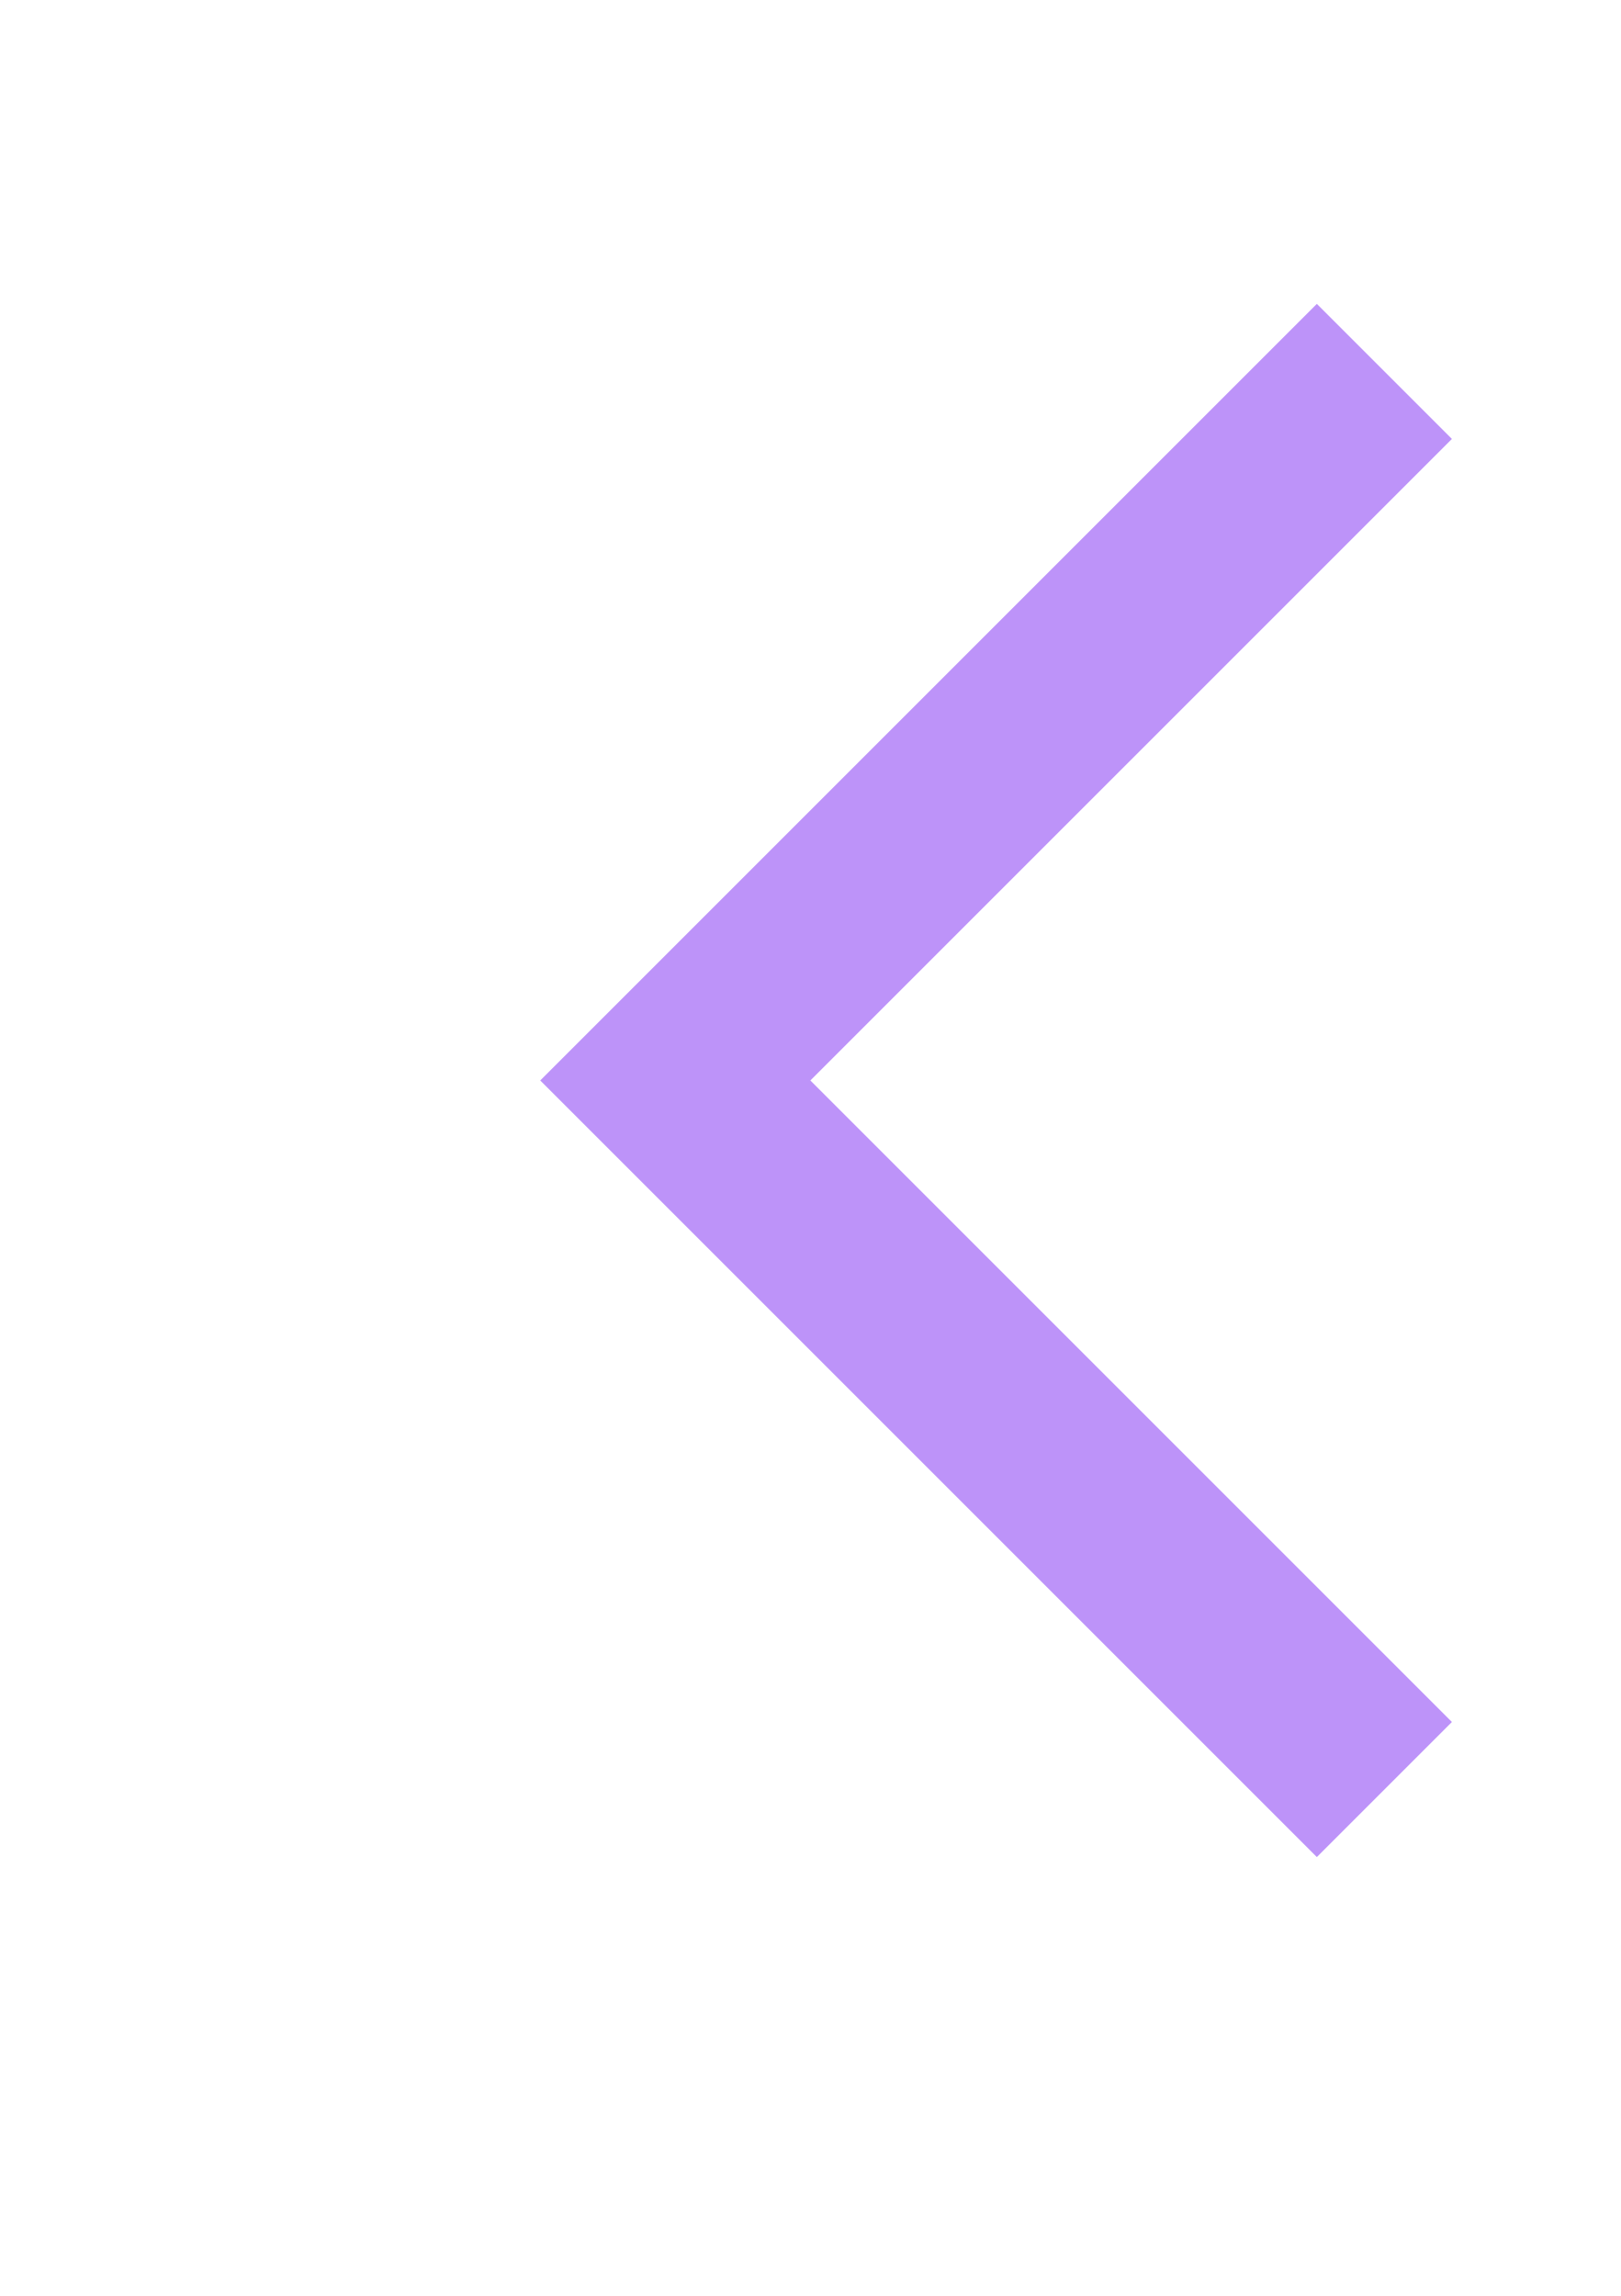
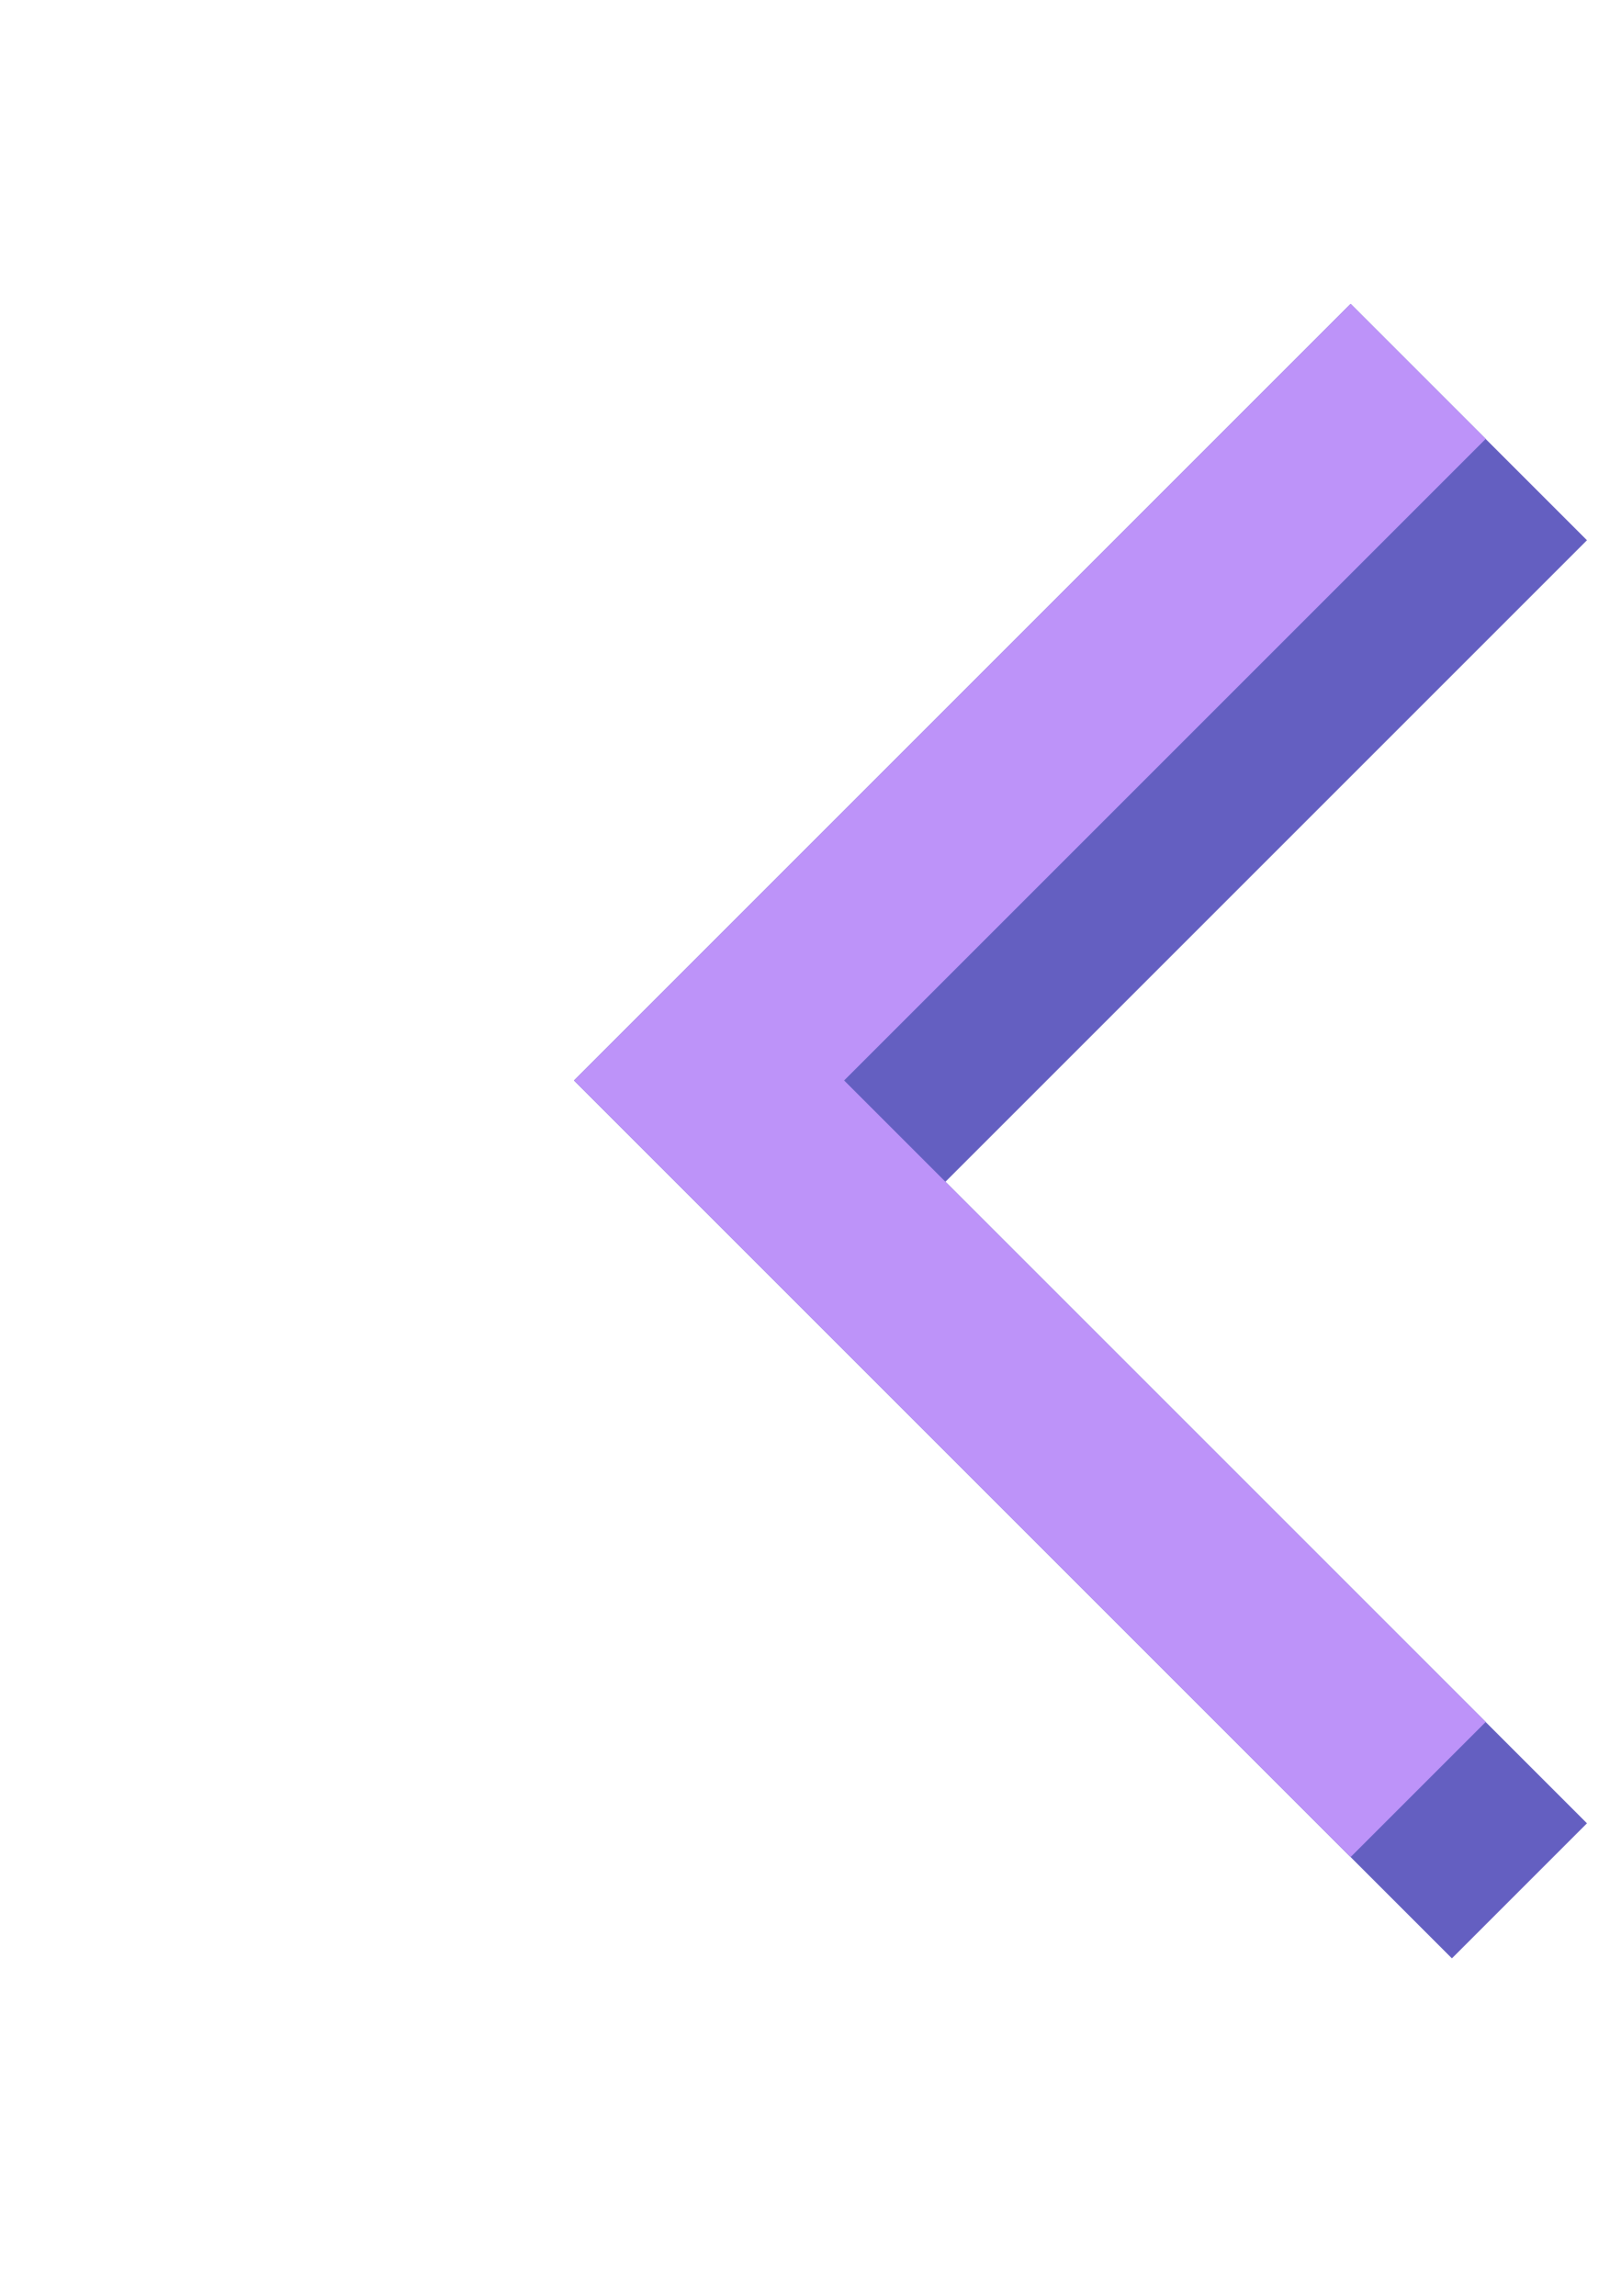
<svg xmlns="http://www.w3.org/2000/svg" version="1.1" id="svg2" width="48" height="68" viewBox="0 0 48 68" xml:space="preserve">
  <defs id="defs6" />
-   <path d="M 39,9 16,32 39,55 43,51 24,32 43,13 Z" style="display:inline;fill:#bd93f9;fill-opacity:1;stroke:none;stroke-width:1px;stroke-linecap:butt;stroke-linejoin:miter;stroke-opacity:1" id="path1" />
+   <g id="g2-5-3" transform="translate(-55,-832)">
+     <path style="fill:#645fc1;stroke:none;stroke-width:1px;stroke-linecap:butt;stroke-linejoin:miter;stroke-opacity:1" d="m 96,912 -23,23 26,26 4,-4 -19,-19 19,-19 z" id="path2-6" transform="translate(-1,-71)" />
+     <path style="display:inline;fill:#bd93f9;fill-opacity:1;stroke:none;stroke-width:1px;stroke-linecap:butt;stroke-linejoin:miter;stroke-opacity:1" d="m 95,841 -23,23 23,23 4,-4 -19,-19 19,-19 z" id="path34-4-5" />
+   </g>
</svg>
